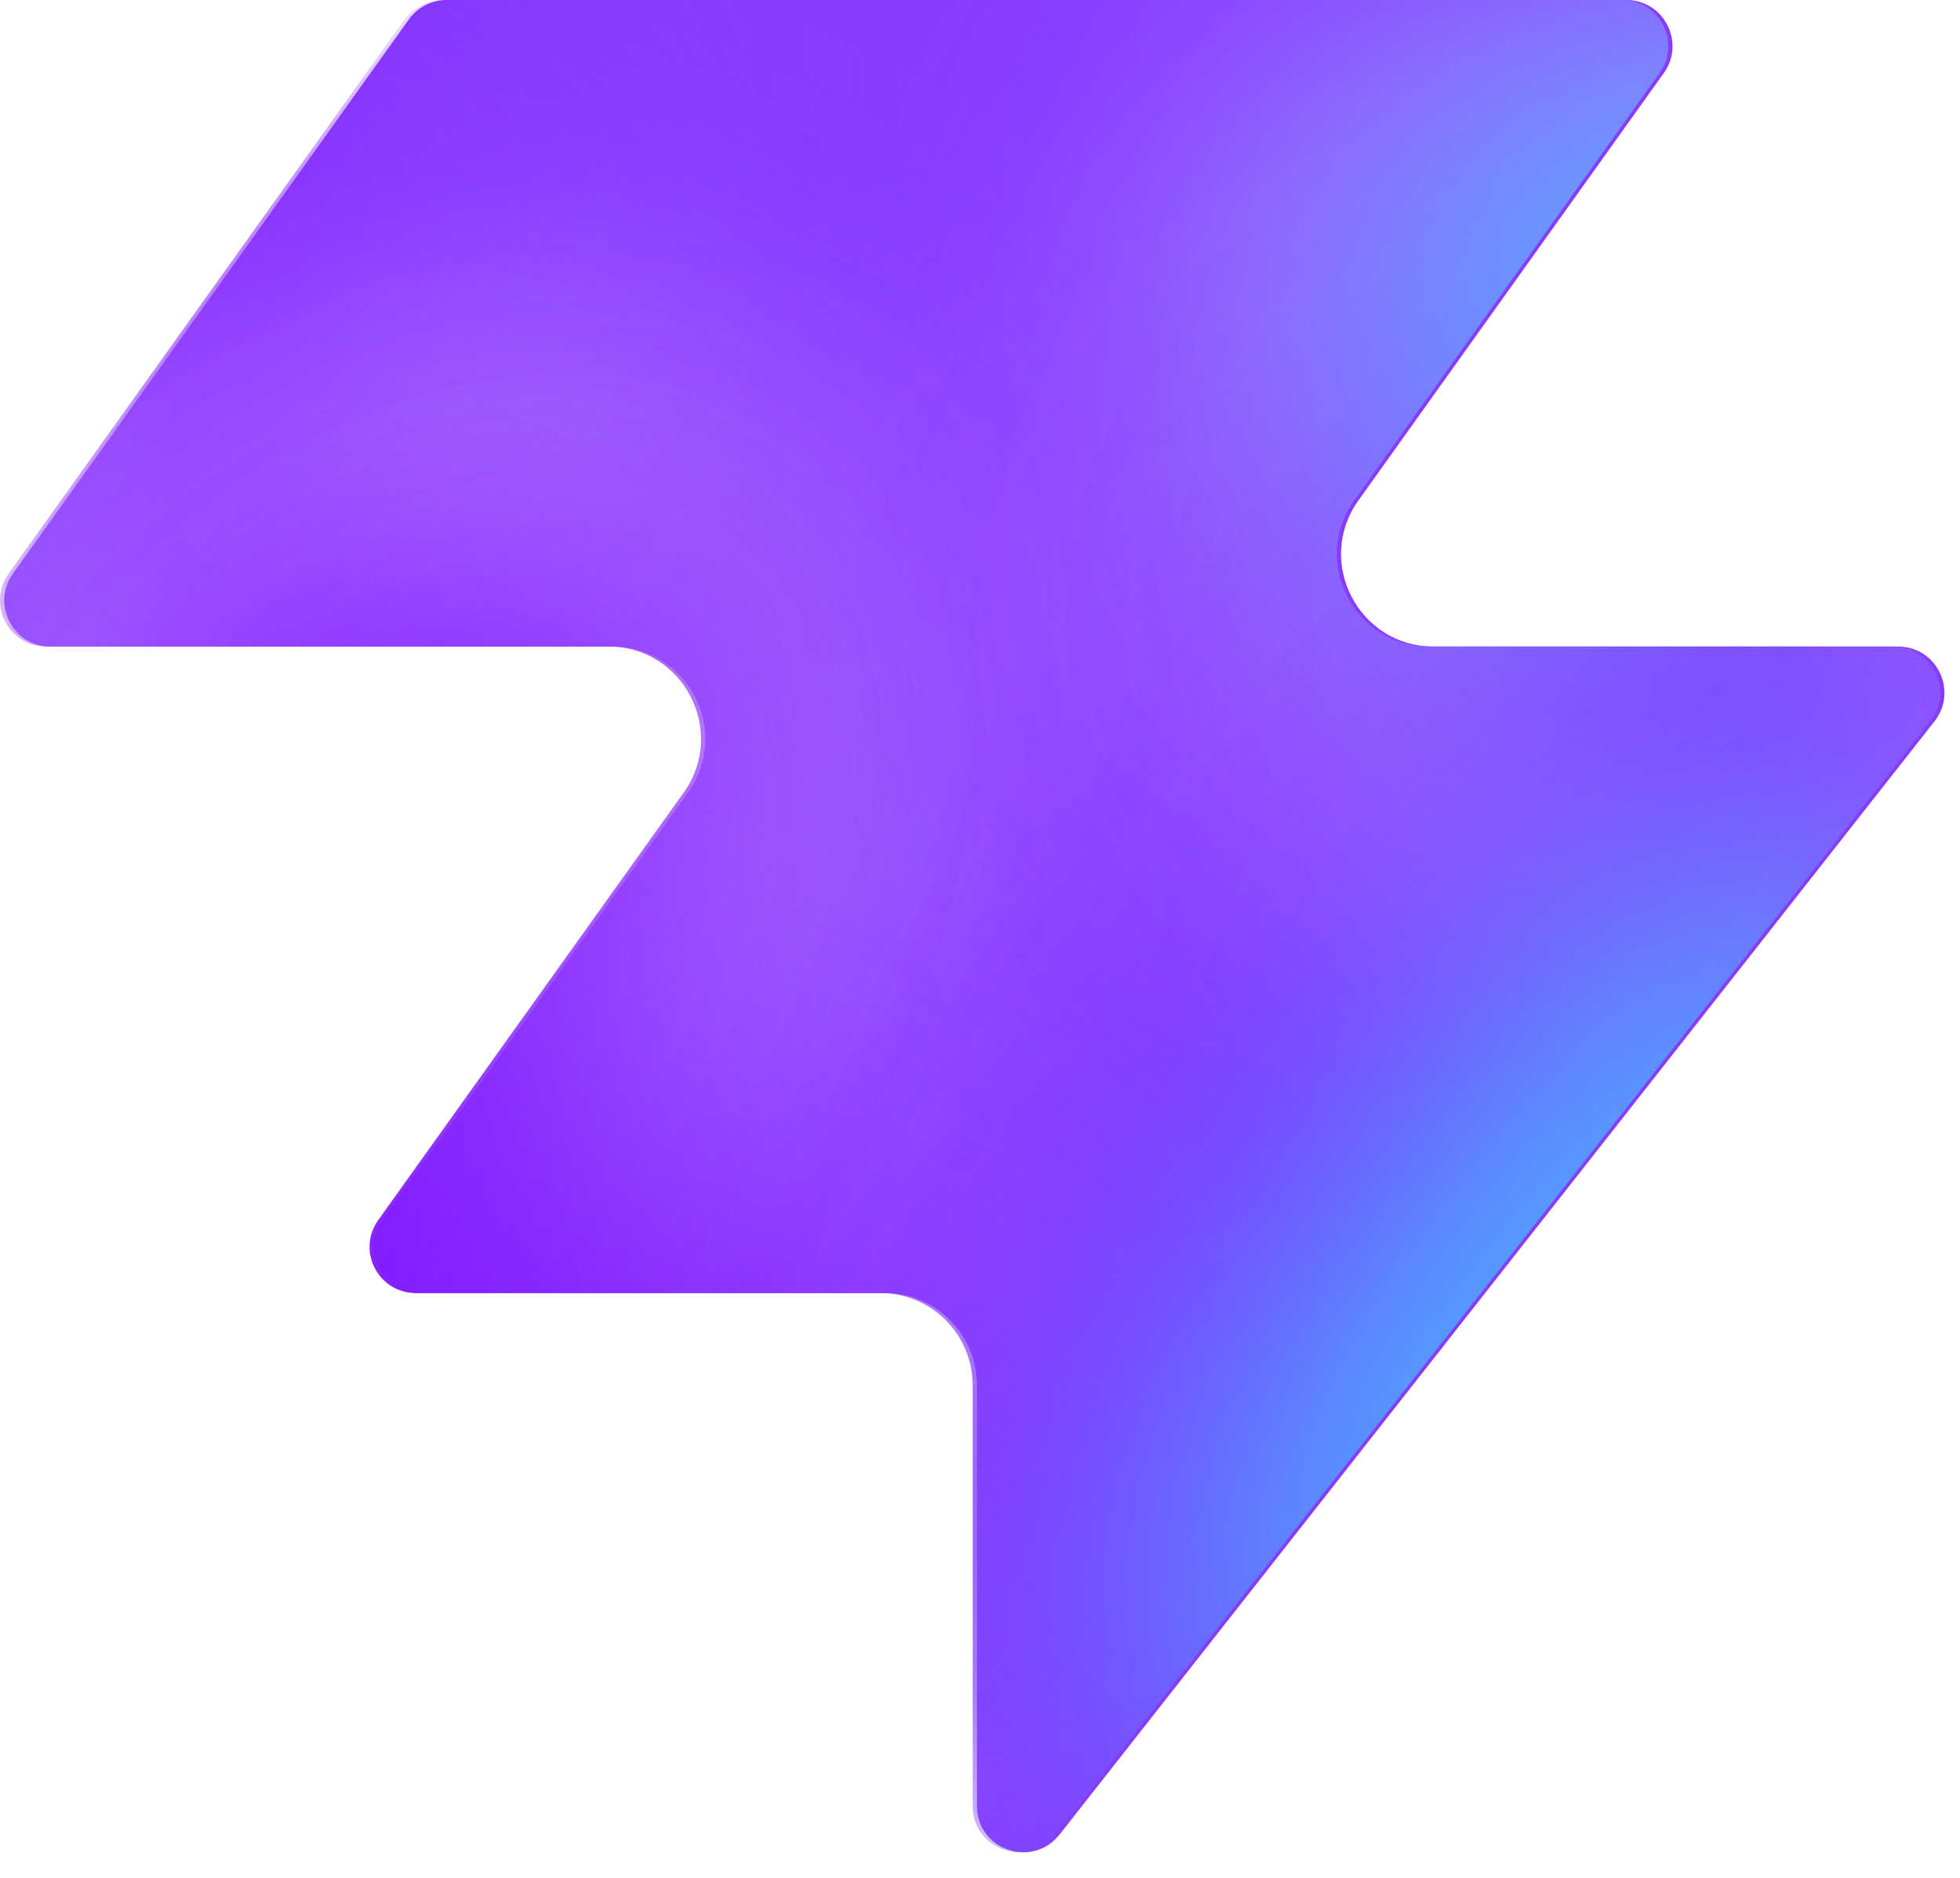
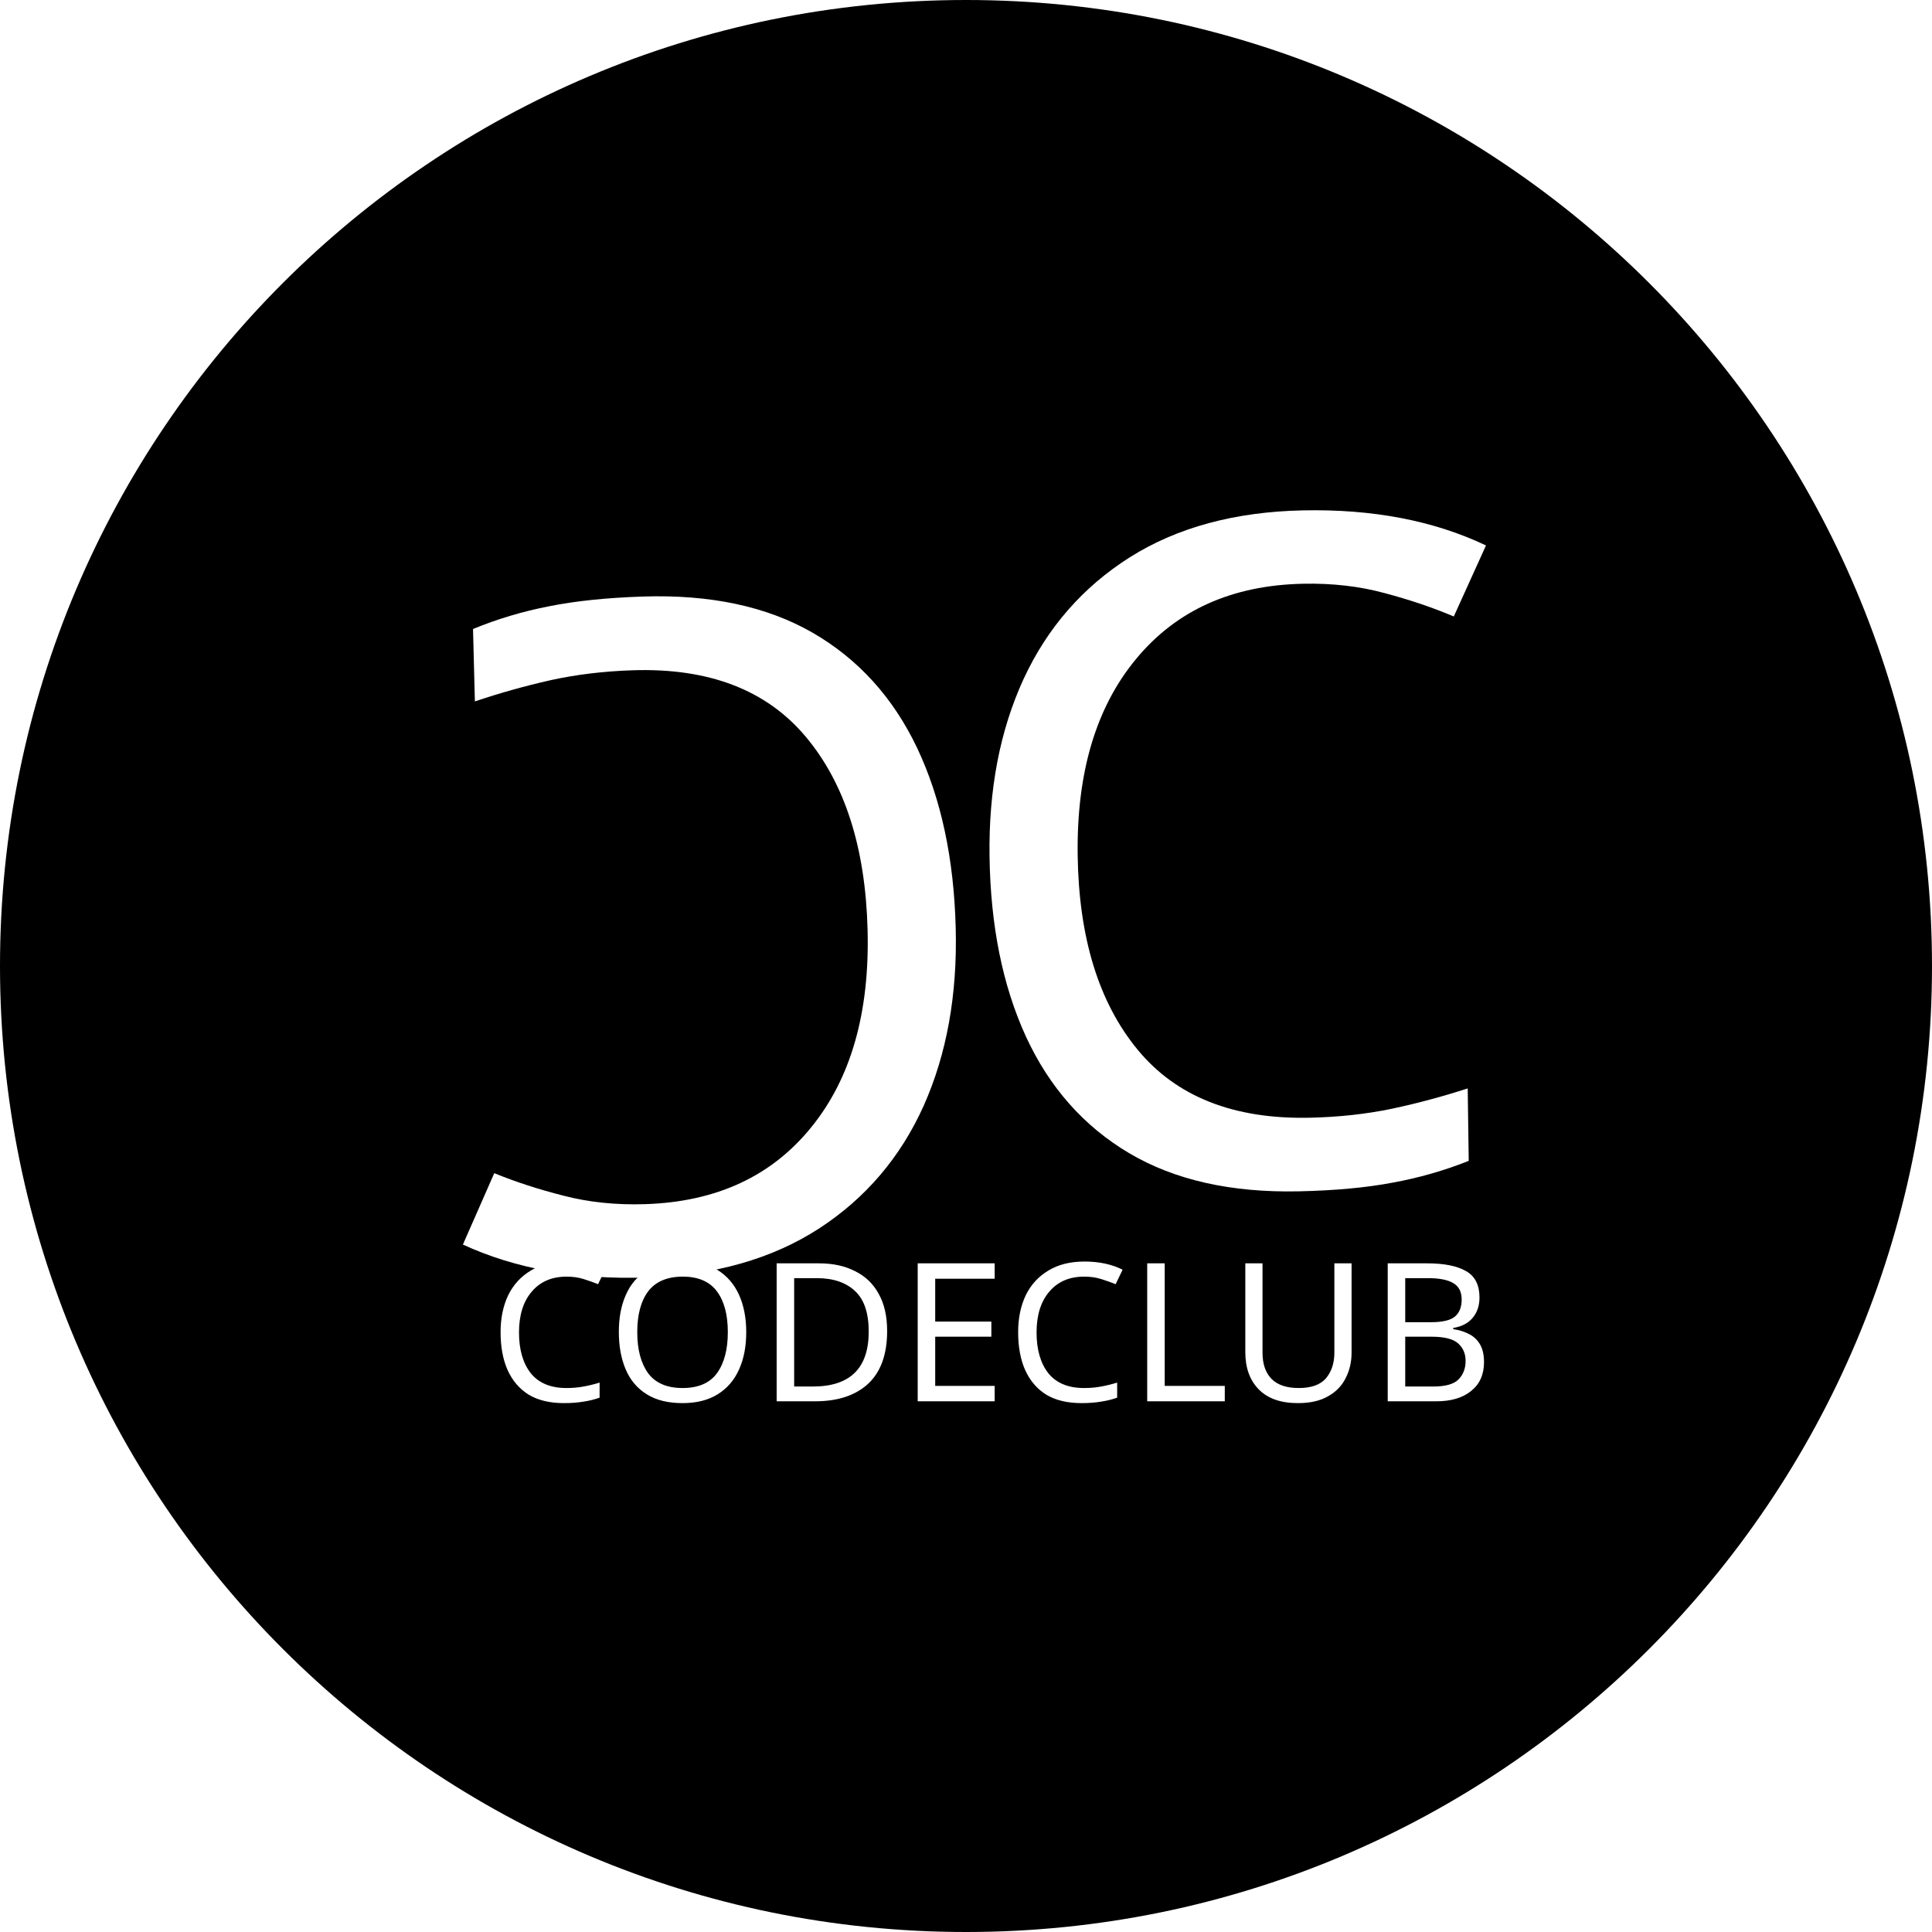
- <svg xmlns="http://www.w3.org/2000/svg" width="48" height="46" fill="none" viewBox="0 0 48 46">
-   <path fill="#863bff" d="M25.946 44.938c-.664.845-2.021.375-2.021-.698V33.937a2.26 2.26 0 0 0-2.262-2.262H10.287c-.92 0-1.456-1.04-.92-1.788l7.48-10.471c1.07-1.497 0-3.578-1.842-3.578H1.237c-.92 0-1.456-1.04-.92-1.788L10.013.474c.214-.297.556-.474.92-.474h28.894c.92 0 1.456 1.04.92 1.788l-7.48 10.471c-1.07 1.498 0 3.579 1.842 3.579h11.377c.943 0 1.473 1.088.89 1.83L25.947 44.94z" style="fill:#863bff;fill:color(display-p3 .525 .23 1);fill-opacity:1" />
-   <mask id="a" width="48" height="46" x="0" y="0" maskUnits="userSpaceOnUse" style="mask-type:alpha">
-     <path fill="#000" d="M25.842 44.938c-.664.844-2.021.375-2.021-.698V33.937a2.26 2.26 0 0 0-2.262-2.262H10.183c-.92 0-1.456-1.04-.92-1.788l7.48-10.471c1.07-1.498 0-3.579-1.842-3.579H1.133c-.92 0-1.456-1.04-.92-1.787L9.91.473c.214-.297.556-.474.92-.474h28.894c.92 0 1.456 1.04.92 1.788l-7.48 10.471c-1.07 1.498 0 3.578 1.842 3.578h11.377c.943 0 1.473 1.088.89 1.832L25.843 44.94z" style="fill:#000;fill-opacity:1" />
-   </mask>
-   <g mask="url(#a)">
-     <g filter="url(#b)">
-       <ellipse cx="5.508" cy="14.704" fill="#ede6ff" rx="5.508" ry="14.704" style="fill:#ede6ff;fill:color(display-p3 .927 .903 1);fill-opacity:1" transform="matrix(.00324 1 1 -.00324 -4.47 31.516)" />
+ <svg xmlns="http://www.w3.org/2000/svg" width="100" height="100" id="screenshot-48f967e3-4a7f-8017-8008-401f42181e66" viewBox="0 0 100 100" fill="none" version="1.1">
+   <style>/* thai */
+ @font-face {
+   font-family: 'K2D';
+   font-style: normal;
+   font-weight: 400;
+   font-display: block;
+   src: url(http://penpot-frontend:8080/internal/gfonts/font/k2d/v13/J7aTnpF2V0EjZKUsrLc.woff2) format('woff2');
+   unicode-range: U+02D7, U+0303, U+0331, U+0E01-0E5B, U+200C-200D, U+25CC;
+ }
+ /* vietnamese */
+ @font-face {
+   font-family: 'K2D';
+   font-style: normal;
+   font-weight: 400;
+   font-display: block;
+   src: url(http://penpot-frontend:8080/internal/gfonts/font/k2d/v13/J7aTnpF2V0Ejf6UsrLc.woff2) format('woff2');
+   unicode-range: U+0102-0103, U+0110-0111, U+0128-0129, U+0168-0169, U+01A0-01A1, U+01AF-01B0, U+0300-0301, U+0303-0304, U+0308-0309, U+0323, U+0329, U+1EA0-1EF9, U+20AB;
+ }
+ /* latin-ext */
+ @font-face {
+   font-family: 'K2D';
+   font-style: normal;
+   font-weight: 400;
+   font-display: block;
+   src: url(http://penpot-frontend:8080/internal/gfonts/font/k2d/v13/J7aTnpF2V0EjfqUsrLc.woff2) format('woff2');
+   unicode-range: U+0100-02BA, U+02BD-02C5, U+02C7-02CC, U+02CE-02D7, U+02DD-02FF, U+0304, U+0308, U+0329, U+1D00-1DBF, U+1E00-1E9F, U+1EF2-1EFF, U+2020, U+20A0-20AB, U+20AD-20C0, U+2113, U+2C60-2C7F, U+A720-A7FF;
+ }
+ /* latin */
+ @font-face {
+   font-family: 'K2D';
+   font-style: normal;
+   font-weight: 400;
+   font-display: block;
+   src: url(http://penpot-frontend:8080/internal/gfonts/font/k2d/v13/J7aTnpF2V0EjcKUs.woff2) format('woff2');
+   unicode-range: U+0000-00FF, U+0131, U+0152-0153, U+02BB-02BC, U+02C6, U+02DA, U+02DC, U+0304, U+0308, U+0329, U+2000-206F, U+20AC, U+2122, U+2191, U+2193, U+2212, U+2215, U+FEFF, U+FFFD;
+ }
+ </style>
+   <g id="shape-48f967e3-4a7f-8017-8008-401f42181e66" rx="0" ry="0">
+     <g id="shape-5c482629-d0bc-8064-8008-401d8d1997fd" rx="0" ry="0">
+       <g id="shape-5c482629-d0bc-8064-8008-401d8d1997fe" rx="0" ry="0">
+         <g id="shape-5c482629-d0bc-8064-8008-401d8d1997ff">
+           <g class="fills" id="fills-5c482629-d0bc-8064-8008-401d8d1997ff">
+             <ellipse cx="50" cy="50" rx="50" ry="50" transform="matrix(1, 0, 0, 1, 0, 0)" style="fill: rgb(0, 0, 0); fill-opacity: 1;" />
+           </g>
+         </g>
+         <g id="shape-5c482629-d0bc-8064-8008-401d8d199800" rx="0" ry="0">
+           <g id="shape-5c482629-d0bc-8064-8008-401d8d199801">
+             <g transform="matrix(-0.999463, 0.032768, -0.025731, -0.999669, 63.59839, 122.6296)" class="text-container" x="22.396" y="46.277" width="17.233" height="31.112" rx="0" ry="0">
+               <defs>
+                 <pattern patternUnits="objectBoundingBox" width="32.838" height="62.4" id="fill-0-render-6-0">
+                   <g>
+                     <rect width="32.838" height="62.4" style="fill: rgb(255, 255, 255); fill-opacity: 1;" />
+                   </g>
+                 </pattern>
+               </defs>
+               <g class="fills" id="fills-5c482629-d0bc-8064-8008-401d8d199801">
+                 <text x="39.621" y="106.277" dominant-baseline="ideographic" textLength="32.838" lengthAdjust="spacingAndGlyphs" style="text-transform: none; font-family: K2D; letter-spacing: normal; font-style: normal; font-weight: 400; white-space: pre; font-size: 48px; text-decoration: none; direction: rtl; fill: rgb(255, 255, 255); fill-opacity: 1;">C</text>
+               </g>
+             </g>
+           </g>
+           <g id="shape-5c482629-d0bc-8064-8008-401d8d199802">
+             <g transform="matrix(0.999776, -0.021184, 0.014145, 0.9999, -0.419107, 1.482448)" class="text-container" x="61.218" y="15.181" width="17.233" height="31.112" rx="0" ry="0">
+               <defs>
+                 <pattern patternUnits="objectBoundingBox" width="32.838" height="62.4" id="fill-0-render-7-0">
+                   <g>
+                     <rect width="32.838" height="62.4" style="fill: rgb(255, 255, 255); fill-opacity: 1;" />
+                   </g>
+                 </pattern>
+               </defs>
+               <g class="fills" id="fills-5c482629-d0bc-8064-8008-401d8d199802">
+                 <text x="78.443" y="75.181" dominant-baseline="ideographic" textLength="32.838" lengthAdjust="spacingAndGlyphs" style="text-transform: none; font-family: K2D; letter-spacing: normal; font-style: normal; font-weight: 400; white-space: pre; font-size: 48px; text-decoration: none; direction: rtl; fill: rgb(255, 255, 255); fill-opacity: 1;">C</text>
+               </g>
+             </g>
+           </g>
+         </g>
+       </g>
    </g>
-     <g filter="url(#c)">
-       <ellipse cx="10.399" cy="29.851" fill="#ede6ff" rx="10.399" ry="29.851" style="fill:#ede6ff;fill:color(display-p3 .927 .903 1);fill-opacity:1" transform="matrix(.00324 1 1 -.00324 -39.328 7.883)" />
-     </g>
-     <g filter="url(#d)">
-       <ellipse cx="5.508" cy="30.487" fill="#7e14ff" rx="5.508" ry="30.487" style="fill:#7e14ff;fill:color(display-p3 .492 .077 1);fill-opacity:1" transform="rotate(89.814 -25.913 -14.639)scale(1 -1)" />
-     </g>
-     <g filter="url(#e)">
-       <ellipse cx="5.508" cy="30.599" fill="#7e14ff" rx="5.508" ry="30.599" style="fill:#7e14ff;fill:color(display-p3 .492 .077 1);fill-opacity:1" transform="rotate(89.814 -32.644 -3.334)scale(1 -1)" />
-     </g>
-     <g filter="url(#f)">
-       <ellipse cx="5.508" cy="30.599" fill="#7e14ff" rx="5.508" ry="30.599" style="fill:#7e14ff;fill:color(display-p3 .492 .077 1);fill-opacity:1" transform="matrix(.00324 1 1 -.00324 -34.34 30.47)" />
-     </g>
-     <g filter="url(#g)">
-       <ellipse cx="14.072" cy="22.078" fill="#ede6ff" rx="14.072" ry="22.078" style="fill:#ede6ff;fill:color(display-p3 .927 .903 1);fill-opacity:1" transform="rotate(93.35 24.506 48.493)scale(-1 1)" />
-     </g>
-     <g filter="url(#h)">
-       <ellipse cx="3.47" cy="21.501" fill="#7e14ff" rx="3.47" ry="21.501" style="fill:#7e14ff;fill:color(display-p3 .492 .077 1);fill-opacity:1" transform="rotate(89.009 28.708 47.59)scale(-1 1)" />
-     </g>
-     <g filter="url(#i)">
-       <ellipse cx="3.47" cy="21.501" fill="#7e14ff" rx="3.47" ry="21.501" style="fill:#7e14ff;fill:color(display-p3 .492 .077 1);fill-opacity:1" transform="rotate(89.009 28.708 47.59)scale(-1 1)" />
-     </g>
-     <g filter="url(#j)">
-       <ellipse cx=".387" cy="8.972" fill="#7e14ff" rx="4.407" ry="29.108" style="fill:#7e14ff;fill:color(display-p3 .492 .077 1);fill-opacity:1" transform="rotate(39.51 .387 8.972)" />
-     </g>
-     <g filter="url(#k)">
-       <ellipse cx="47.523" cy="-6.092" fill="#7e14ff" rx="4.407" ry="29.108" style="fill:#7e14ff;fill:color(display-p3 .492 .077 1);fill-opacity:1" transform="rotate(37.892 47.523 -6.092)" />
-     </g>
-     <g filter="url(#l)">
-       <ellipse cx="41.412" cy="6.333" fill="#47bfff" rx="5.971" ry="9.665" style="fill:#47bfff;fill:color(display-p3 .28 .748 1);fill-opacity:1" transform="rotate(37.892 41.412 6.333)" />
-     </g>
-     <g filter="url(#m)">
-       <ellipse cx="-1.879" cy="38.332" fill="#7e14ff" rx="4.407" ry="29.108" style="fill:#7e14ff;fill:color(display-p3 .492 .077 1);fill-opacity:1" transform="rotate(37.892 -1.88 38.332)" />
-     </g>
-     <g filter="url(#n)">
-       <ellipse cx="-1.879" cy="38.332" fill="#7e14ff" rx="4.407" ry="29.108" style="fill:#7e14ff;fill:color(display-p3 .492 .077 1);fill-opacity:1" transform="rotate(37.892 -1.88 38.332)" />
-     </g>
-     <g filter="url(#o)">
-       <ellipse cx="35.651" cy="29.907" fill="#7e14ff" rx="4.407" ry="29.108" style="fill:#7e14ff;fill:color(display-p3 .492 .077 1);fill-opacity:1" transform="rotate(37.892 35.651 29.907)" />
-     </g>
-     <g filter="url(#p)">
-       <ellipse cx="38.418" cy="32.4" fill="#47bfff" rx="5.971" ry="15.297" style="fill:#47bfff;fill:color(display-p3 .28 .748 1);fill-opacity:1" transform="rotate(37.892 38.418 32.4)" />
+     <g id="shape-5c482629-d0bc-8064-8008-401d975c26b0">
+       <g transform="matrix(1, 0, 0, 1, 0, 0)" class="text-container" x="25.3" y="63.46" width="49" height="13" rx="0" ry="0">
+         <defs>
+           <pattern patternUnits="objectBoundingBox" width="52" height="12.8" id="fill-0-render-8-0">
+             <g>
+               <rect width="52" height="12.8" style="fill: rgb(255, 255, 255); fill-opacity: 1;" />
+             </g>
+           </pattern>
+         </defs>
+         <g class="fills" id="fills-5c482629-d0bc-8064-8008-401d975c26b0">
+           <text x="25.3" y="75.46" dominant-baseline="ideographic" textLength="52" lengthAdjust="spacingAndGlyphs" style="text-transform: none; font-family: K2D; letter-spacing: normal; font-style: normal; font-weight: 400; white-space: pre; font-size: 10px; text-decoration: none; direction: ltr; fill: rgb(255, 255, 255); fill-opacity: 1;">CODECLUB</text>
+         </g>
+       </g>
    </g>
  </g>
-   <defs>
-     <filter id="b" width="60.045" height="41.654" x="-19.77" y="16.149" color-interpolation-filters="sRGB" filterUnits="userSpaceOnUse">
-       <feFlood flood-opacity="0" result="BackgroundImageFix" />
-       <feBlend in="SourceGraphic" in2="BackgroundImageFix" result="shape" />
-       <feGaussianBlur result="effect1_foregroundBlur_2002_17158" stdDeviation="7.659" />
-     </filter>
-     <filter id="c" width="90.34" height="51.437" x="-54.613" y="-7.533" color-interpolation-filters="sRGB" filterUnits="userSpaceOnUse">
-       <feFlood flood-opacity="0" result="BackgroundImageFix" />
-       <feBlend in="SourceGraphic" in2="BackgroundImageFix" result="shape" />
-       <feGaussianBlur result="effect1_foregroundBlur_2002_17158" stdDeviation="7.659" />
-     </filter>
-     <filter id="d" width="79.355" height="29.4" x="-49.64" y="2.03" color-interpolation-filters="sRGB" filterUnits="userSpaceOnUse">
-       <feFlood flood-opacity="0" result="BackgroundImageFix" />
-       <feBlend in="SourceGraphic" in2="BackgroundImageFix" result="shape" />
-       <feGaussianBlur result="effect1_foregroundBlur_2002_17158" stdDeviation="4.596" />
-     </filter>
-     <filter id="e" width="79.579" height="29.4" x="-45.045" y="20.029" color-interpolation-filters="sRGB" filterUnits="userSpaceOnUse">
-       <feFlood flood-opacity="0" result="BackgroundImageFix" />
-       <feBlend in="SourceGraphic" in2="BackgroundImageFix" result="shape" />
-       <feGaussianBlur result="effect1_foregroundBlur_2002_17158" stdDeviation="4.596" />
-     </filter>
-     <filter id="f" width="79.579" height="29.4" x="-43.513" y="21.178" color-interpolation-filters="sRGB" filterUnits="userSpaceOnUse">
-       <feFlood flood-opacity="0" result="BackgroundImageFix" />
-       <feBlend in="SourceGraphic" in2="BackgroundImageFix" result="shape" />
-       <feGaussianBlur result="effect1_foregroundBlur_2002_17158" stdDeviation="4.596" />
-     </filter>
-     <filter id="g" width="74.749" height="58.852" x="15.756" y="-17.901" color-interpolation-filters="sRGB" filterUnits="userSpaceOnUse">
-       <feFlood flood-opacity="0" result="BackgroundImageFix" />
-       <feBlend in="SourceGraphic" in2="BackgroundImageFix" result="shape" />
-       <feGaussianBlur result="effect1_foregroundBlur_2002_17158" stdDeviation="7.659" />
-     </filter>
-     <filter id="h" width="61.377" height="25.362" x="23.548" y="2.284" color-interpolation-filters="sRGB" filterUnits="userSpaceOnUse">
-       <feFlood flood-opacity="0" result="BackgroundImageFix" />
-       <feBlend in="SourceGraphic" in2="BackgroundImageFix" result="shape" />
-       <feGaussianBlur result="effect1_foregroundBlur_2002_17158" stdDeviation="4.596" />
-     </filter>
-     <filter id="i" width="61.377" height="25.362" x="23.548" y="2.284" color-interpolation-filters="sRGB" filterUnits="userSpaceOnUse">
-       <feFlood flood-opacity="0" result="BackgroundImageFix" />
-       <feBlend in="SourceGraphic" in2="BackgroundImageFix" result="shape" />
-       <feGaussianBlur result="effect1_foregroundBlur_2002_17158" stdDeviation="4.596" />
-     </filter>
-     <filter id="j" width="56.045" height="63.649" x="-27.636" y="-22.853" color-interpolation-filters="sRGB" filterUnits="userSpaceOnUse">
-       <feFlood flood-opacity="0" result="BackgroundImageFix" />
-       <feBlend in="SourceGraphic" in2="BackgroundImageFix" result="shape" />
-       <feGaussianBlur result="effect1_foregroundBlur_2002_17158" stdDeviation="4.596" />
-     </filter>
-     <filter id="k" width="54.814" height="64.646" x="20.116" y="-38.415" color-interpolation-filters="sRGB" filterUnits="userSpaceOnUse">
-       <feFlood flood-opacity="0" result="BackgroundImageFix" />
-       <feBlend in="SourceGraphic" in2="BackgroundImageFix" result="shape" />
-       <feGaussianBlur result="effect1_foregroundBlur_2002_17158" stdDeviation="4.596" />
-     </filter>
-     <filter id="l" width="33.541" height="35.313" x="24.641" y="-11.323" color-interpolation-filters="sRGB" filterUnits="userSpaceOnUse">
-       <feFlood flood-opacity="0" result="BackgroundImageFix" />
-       <feBlend in="SourceGraphic" in2="BackgroundImageFix" result="shape" />
-       <feGaussianBlur result="effect1_foregroundBlur_2002_17158" stdDeviation="4.596" />
-     </filter>
-     <filter id="m" width="54.814" height="64.646" x="-29.286" y="6.009" color-interpolation-filters="sRGB" filterUnits="userSpaceOnUse">
-       <feFlood flood-opacity="0" result="BackgroundImageFix" />
-       <feBlend in="SourceGraphic" in2="BackgroundImageFix" result="shape" />
-       <feGaussianBlur result="effect1_foregroundBlur_2002_17158" stdDeviation="4.596" />
-     </filter>
-     <filter id="n" width="54.814" height="64.646" x="-29.286" y="6.009" color-interpolation-filters="sRGB" filterUnits="userSpaceOnUse">
-       <feFlood flood-opacity="0" result="BackgroundImageFix" />
-       <feBlend in="SourceGraphic" in2="BackgroundImageFix" result="shape" />
-       <feGaussianBlur result="effect1_foregroundBlur_2002_17158" stdDeviation="4.596" />
-     </filter>
-     <filter id="o" width="54.814" height="64.646" x="8.244" y="-2.416" color-interpolation-filters="sRGB" filterUnits="userSpaceOnUse">
-       <feFlood flood-opacity="0" result="BackgroundImageFix" />
-       <feBlend in="SourceGraphic" in2="BackgroundImageFix" result="shape" />
-       <feGaussianBlur result="effect1_foregroundBlur_2002_17158" stdDeviation="4.596" />
-     </filter>
-     <filter id="p" width="39.409" height="43.623" x="18.713" y="10.588" color-interpolation-filters="sRGB" filterUnits="userSpaceOnUse">
-       <feFlood flood-opacity="0" result="BackgroundImageFix" />
-       <feBlend in="SourceGraphic" in2="BackgroundImageFix" result="shape" />
-       <feGaussianBlur result="effect1_foregroundBlur_2002_17158" stdDeviation="4.596" />
-     </filter>
-   </defs>
</svg>
